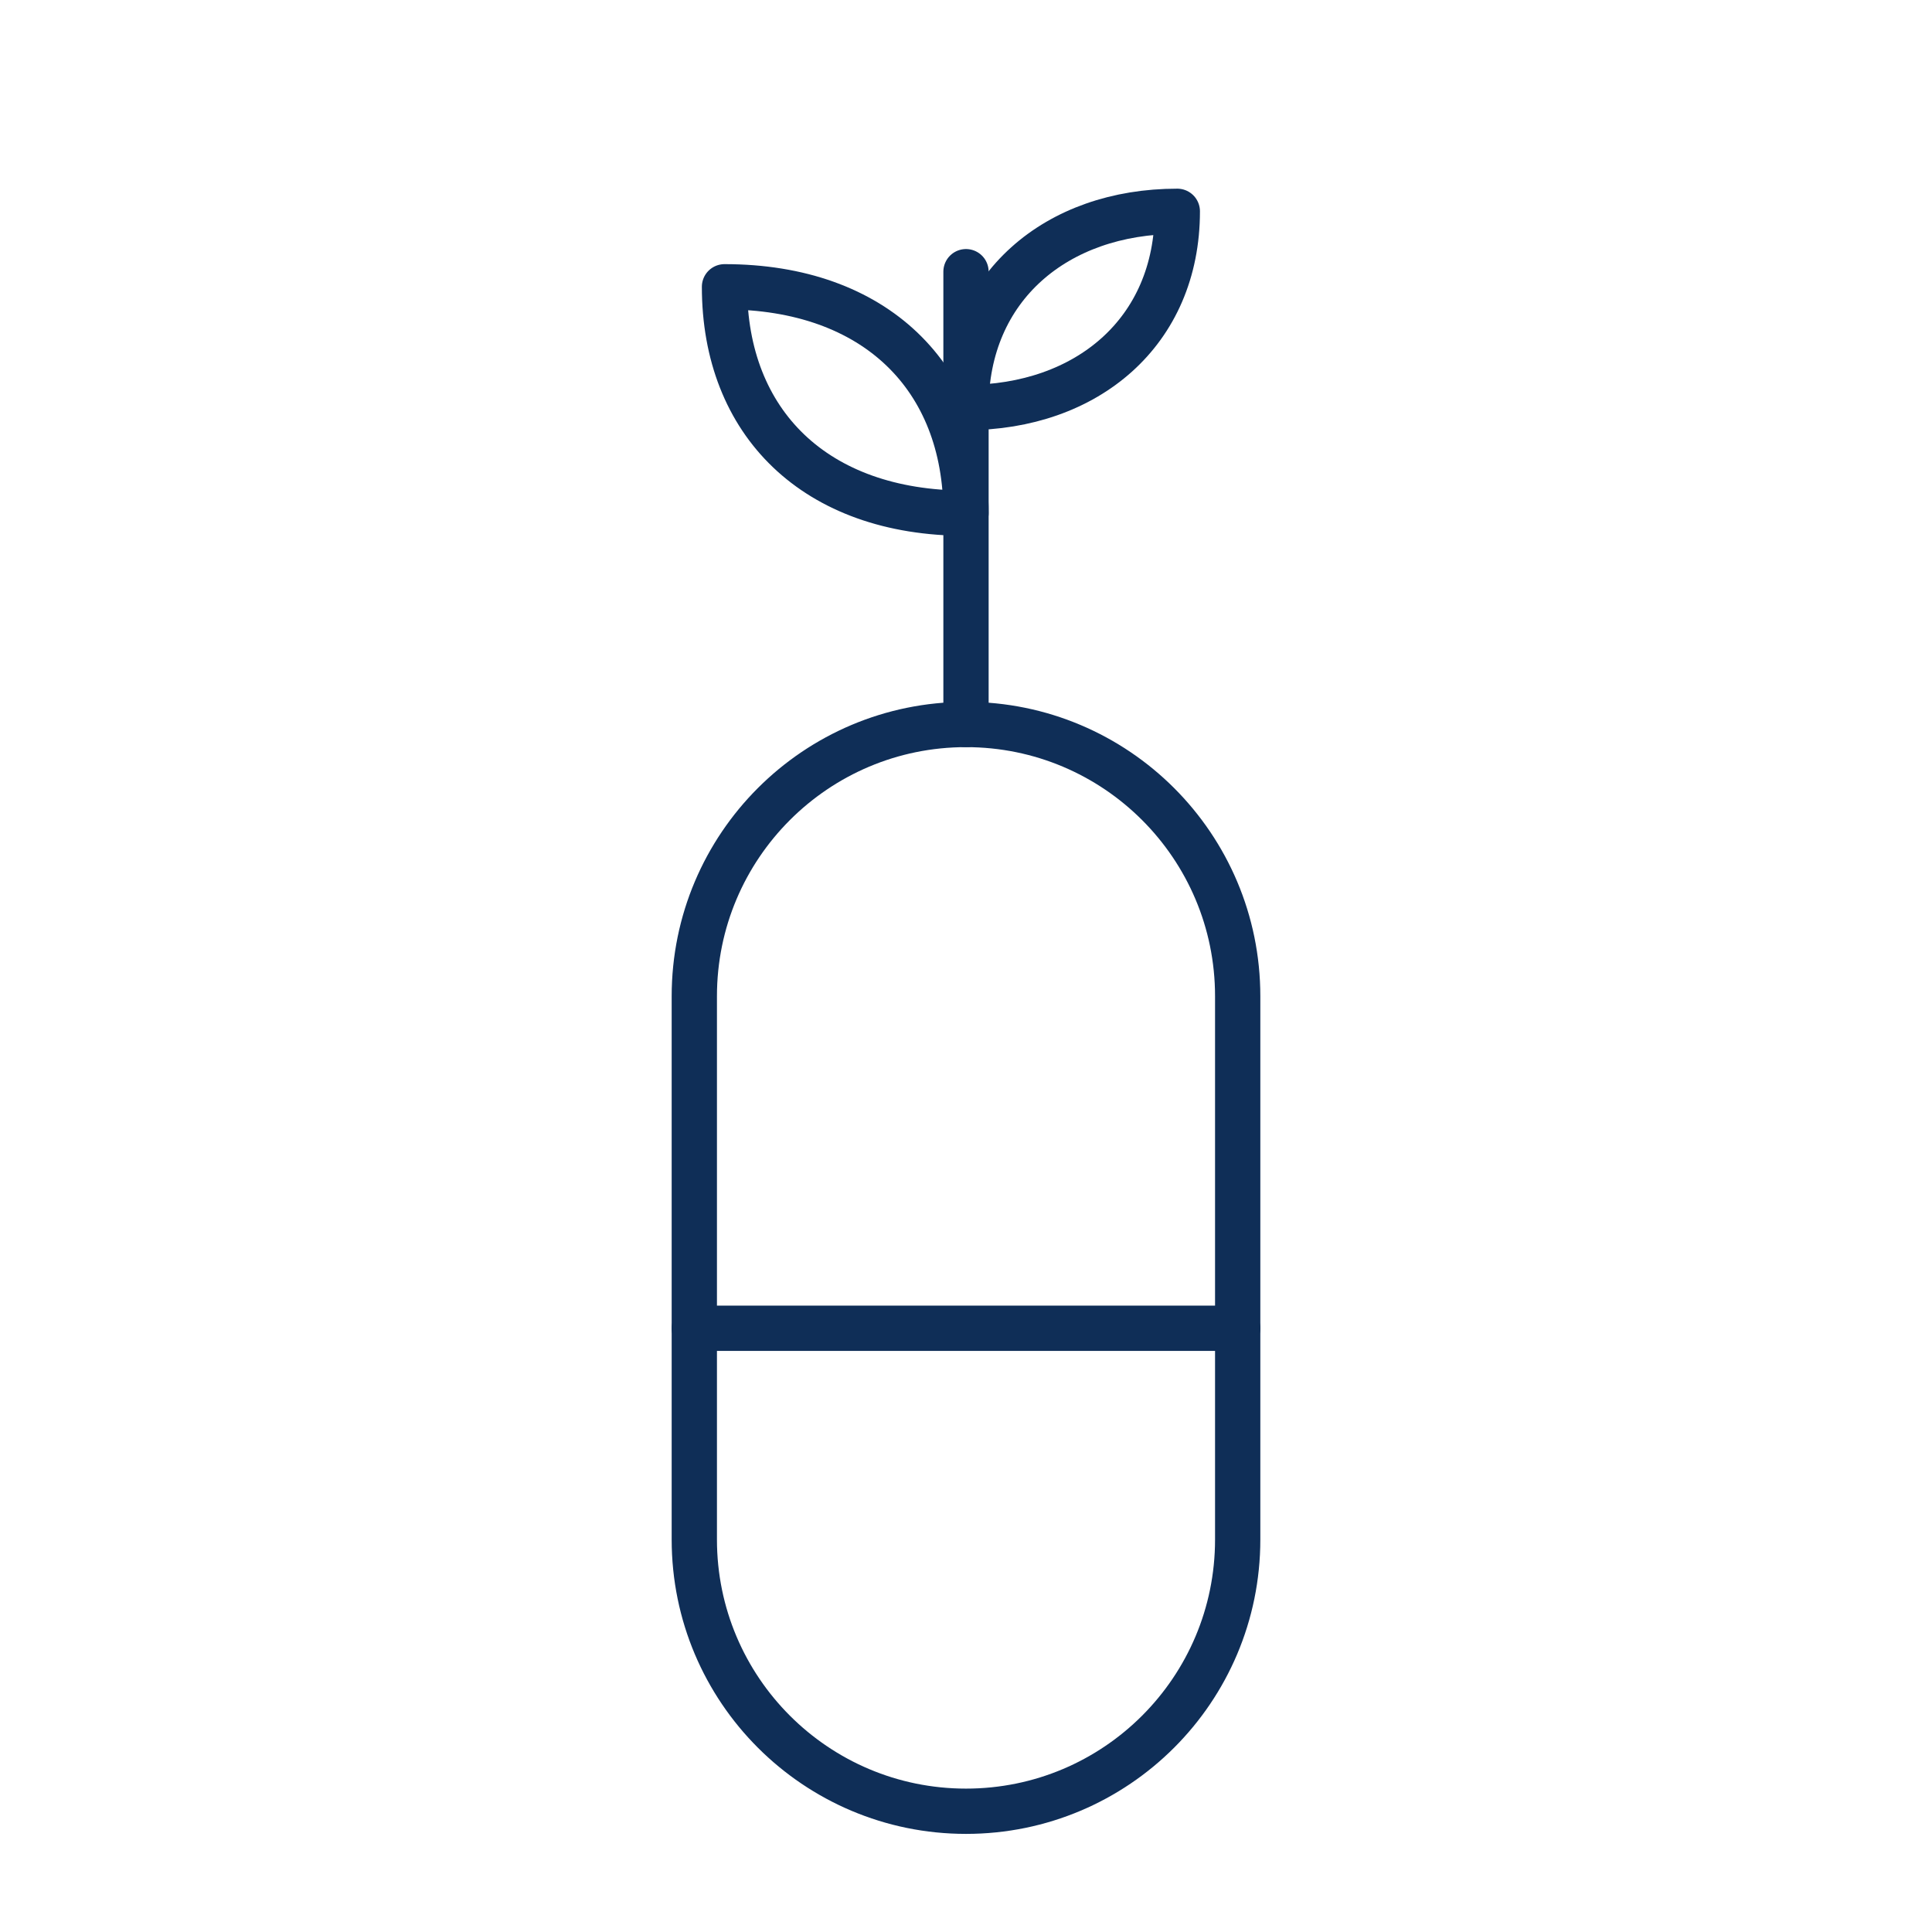
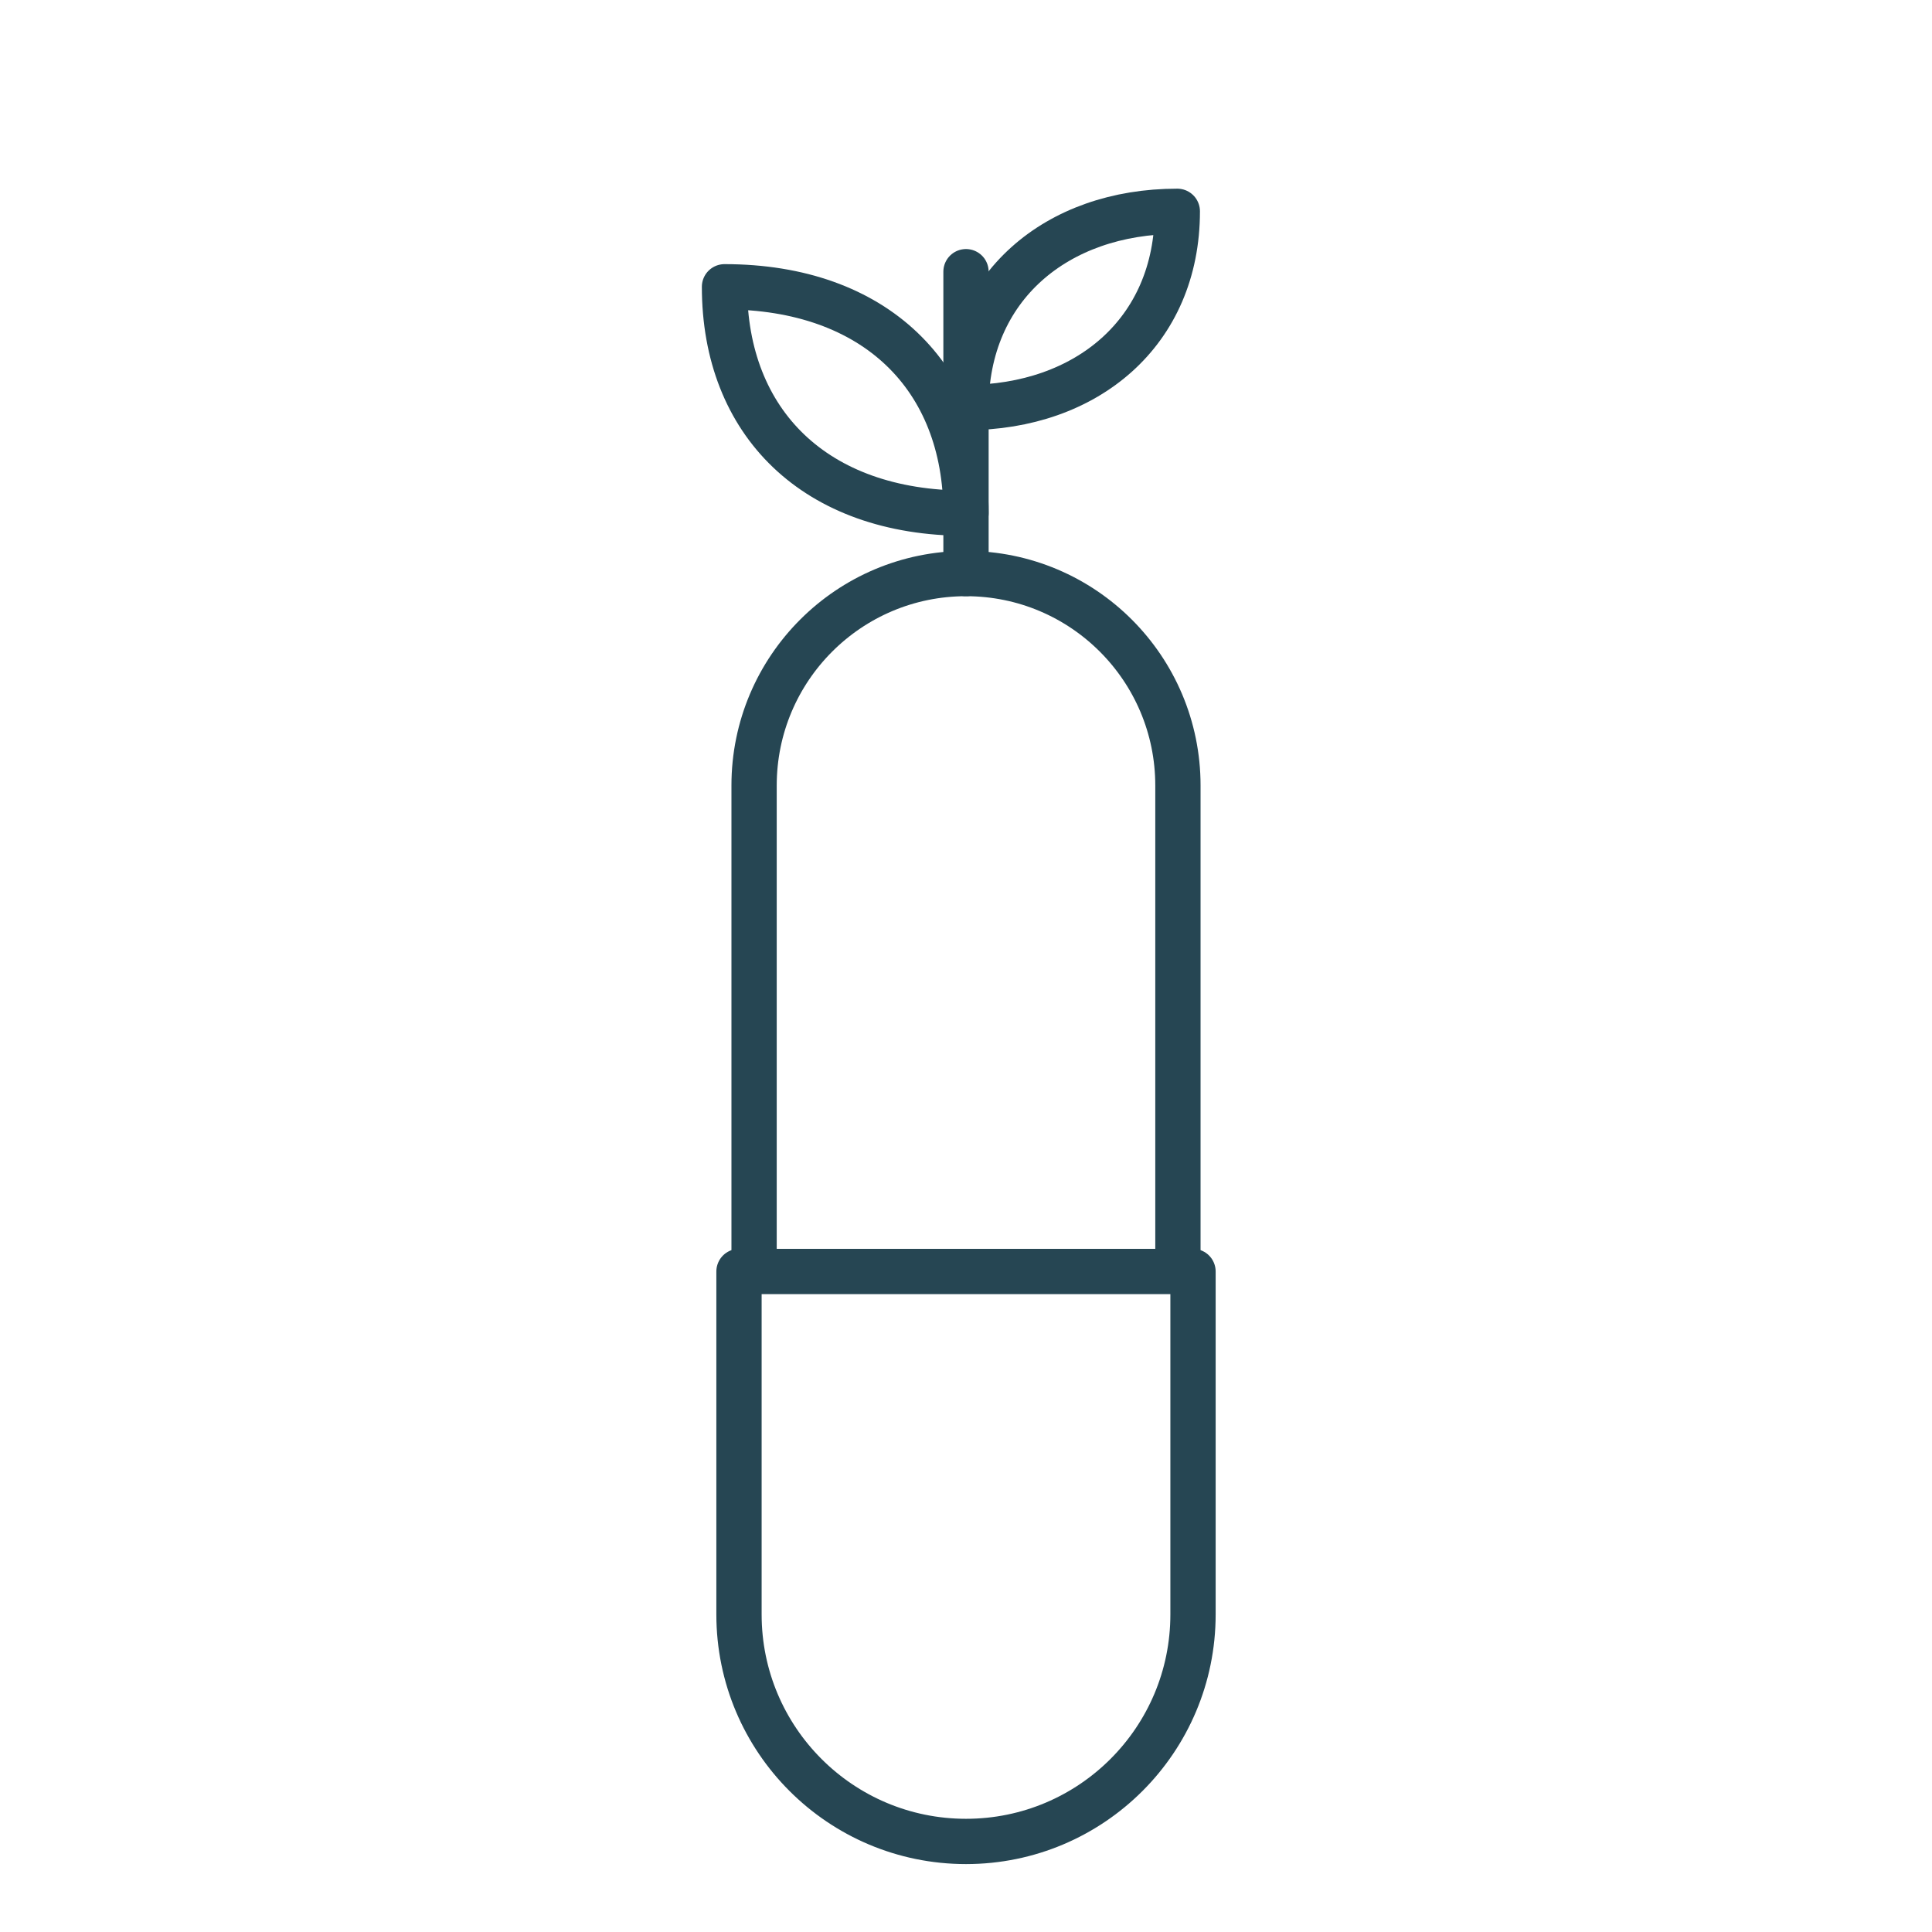
<svg xmlns="http://www.w3.org/2000/svg" width="64" height="64" viewBox="0 0 64 64" fill="none">
-   <path d="M41 33C41 28.029 36.971 24 32 24C27.029 24 23 28.029 23 33V51C23 55.971 27.029 60 32 60C36.971 60 41 55.971 41 51V33Z" stroke="#0F2E57" stroke-width="1.5" stroke-linecap="round" stroke-linejoin="round" />
-   <path d="M23 44H41" stroke="#0F2E57" stroke-width="1.5" stroke-linecap="round" stroke-linejoin="round" />
-   <path d="M32 24V9" stroke="#0F2E57" stroke-width="1.5" stroke-linecap="round" stroke-linejoin="round" />
-   <path d="M32 17C27 17 24 14 24 9.5C29 9.5 32 12.5 32 17Z" stroke="#0F2E57" stroke-width="1.5" stroke-linecap="round" stroke-linejoin="round" />
-   <path d="M32 13.5C36 13.5 39 11 39 7C35 7 32 9.5 32 13.5Z" stroke="#0F2E57" stroke-width="1.5" stroke-linecap="round" stroke-linejoin="round" />
+   <path d="M39.02 42.12L39.02 26.02A7.02 7.02 0 0 0 24.98 26.02L24.98 42.12M39.52 42.12L39.52 53.48A7.52 7.52 0 0 1 24.48 53.48L24.48 42.12Z" stroke="#264653" stroke-width="1.5" stroke-linecap="round" stroke-linejoin="round" />
+   <path d="M32 19V9" stroke="#264653" stroke-width="1.5" stroke-linecap="round" stroke-linejoin="round" />
+   <path d="M32 17C27 17 24 14 24 9.5C29 9.5 32 12.5 32 17Z" stroke="#264653" stroke-width="1.5" stroke-linecap="round" stroke-linejoin="round" />
+   <path d="M32 13.5C36 13.5 39 11 39 7C35 7 32 9.5 32 13.5Z" stroke="#264653" stroke-width="1.5" stroke-linecap="round" stroke-linejoin="round" />
</svg>
